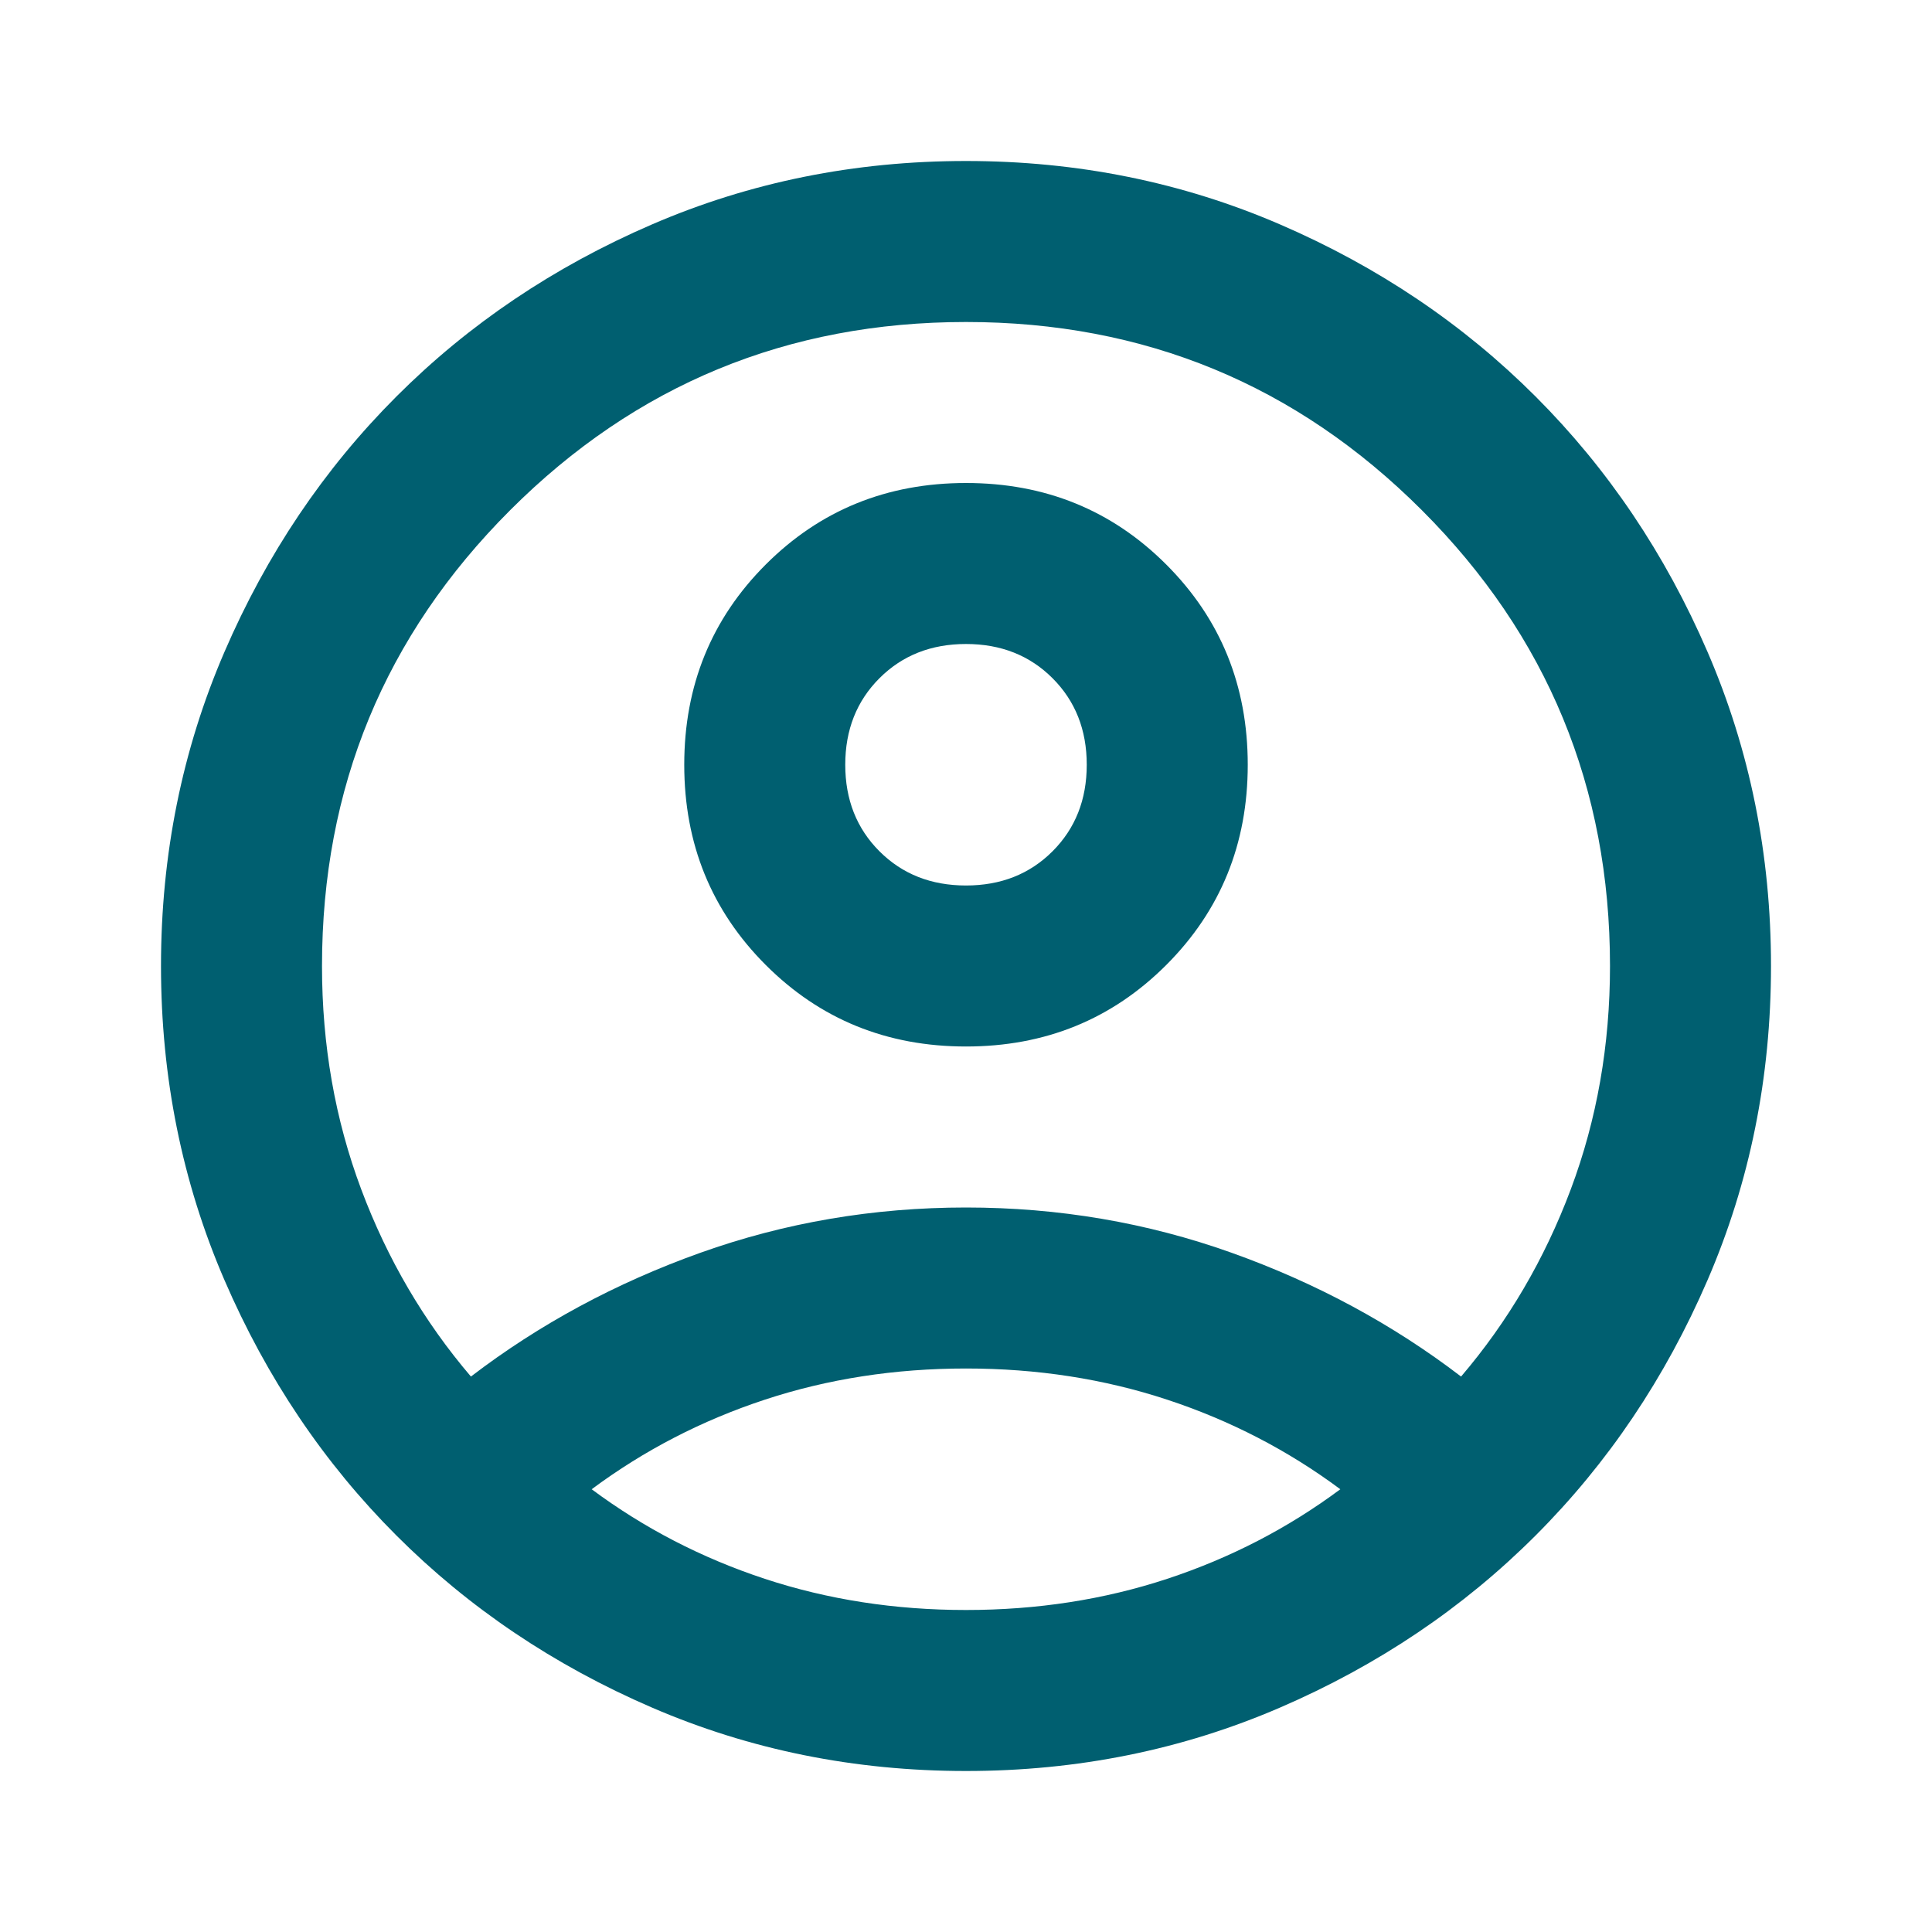
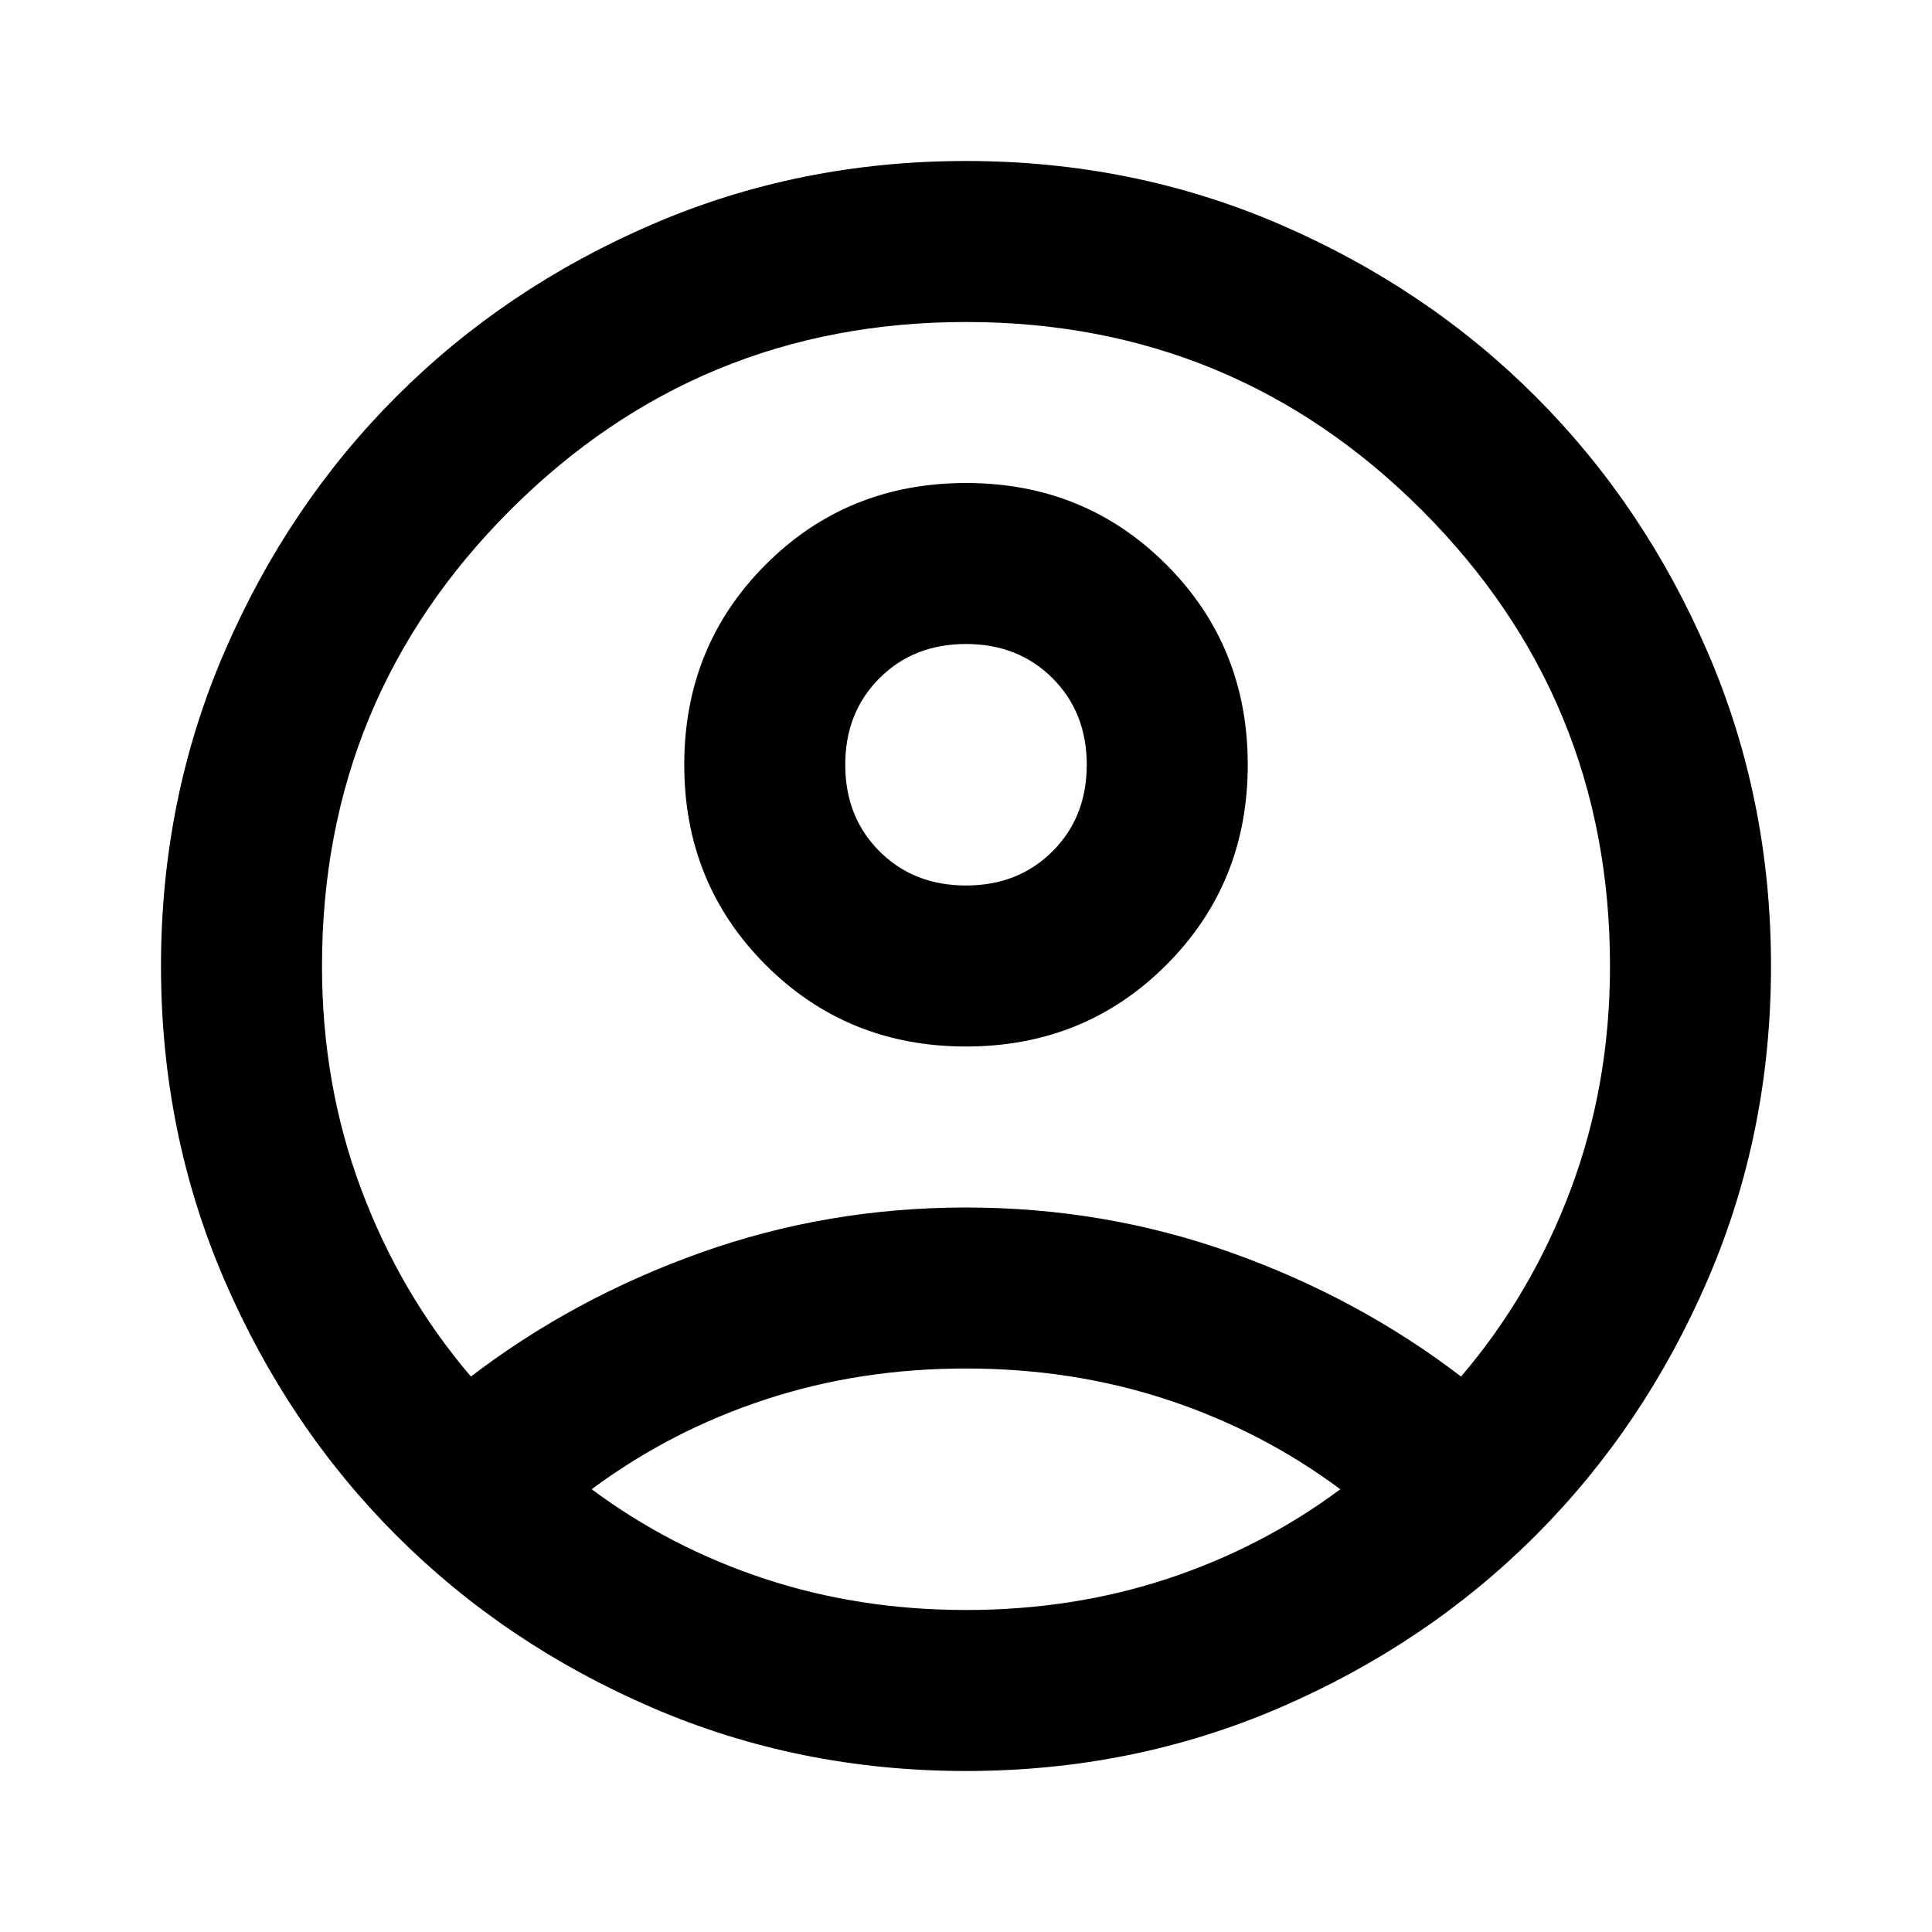
- <svg xmlns="http://www.w3.org/2000/svg" height="24px" viewBox="0 -960 960 960" width="24px" fill="#005F70">
+ <svg xmlns="http://www.w3.org/2000/svg" height="24px" viewBox="0 -960 960 960" width="24px" fill="#000000">
  <path d="M234-276q51-39 114-61.5T480-360q69 0 132 22.5T726-276q35-41 54.5-93T800-480q0-133-93.5-226.5T480-800q-133 0-226.5 93.5T160-480q0 59 19.5 111t54.5 93Zm246-164q-59 0-99.5-40.5T340-580q0-59 40.5-99.5T480-720q59 0 99.5 40.5T620-580q0 59-40.5 99.5T480-440Zm0 360q-83 0-156-31.5T197-197q-54-54-85.5-127T80-480q0-83 31.5-156T197-763q54-54 127-85.5T480-880q83 0 156 31.5T763-763q54 54 85.5 127T880-480q0 83-31.5 156T763-197q-54 54-127 85.5T480-80Zm0-80q53 0 100-15.5t86-44.5q-39-29-86-44.5T480-280q-53 0-100 15.5T294-220q39 29 86 44.5T480-160Zm0-360q26 0 43-17t17-43q0-26-17-43t-43-17q-26 0-43 17t-17 43q0 26 17 43t43 17Zm0-60Zm0 360Z" />
</svg>
